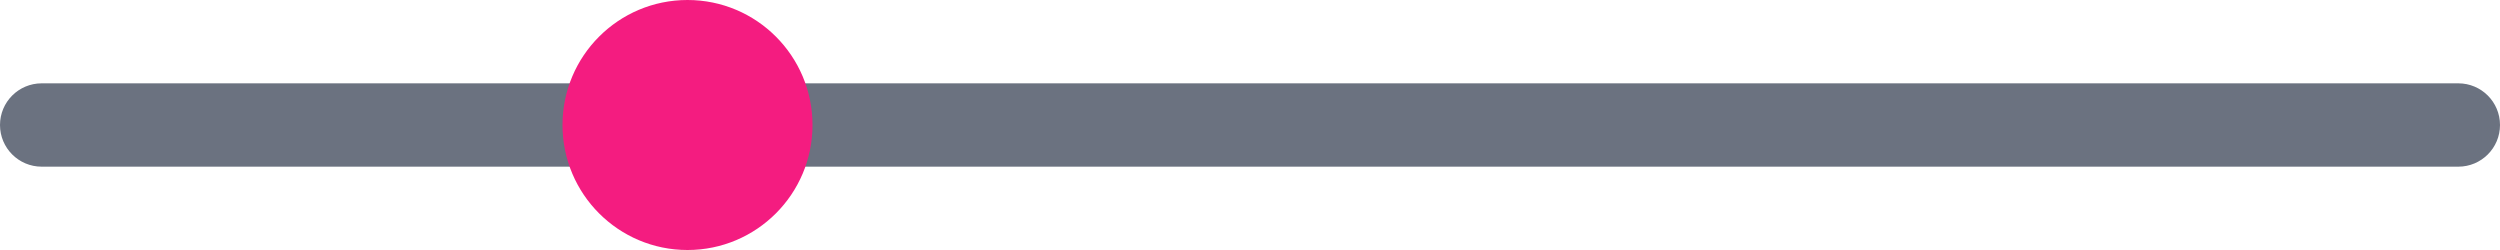
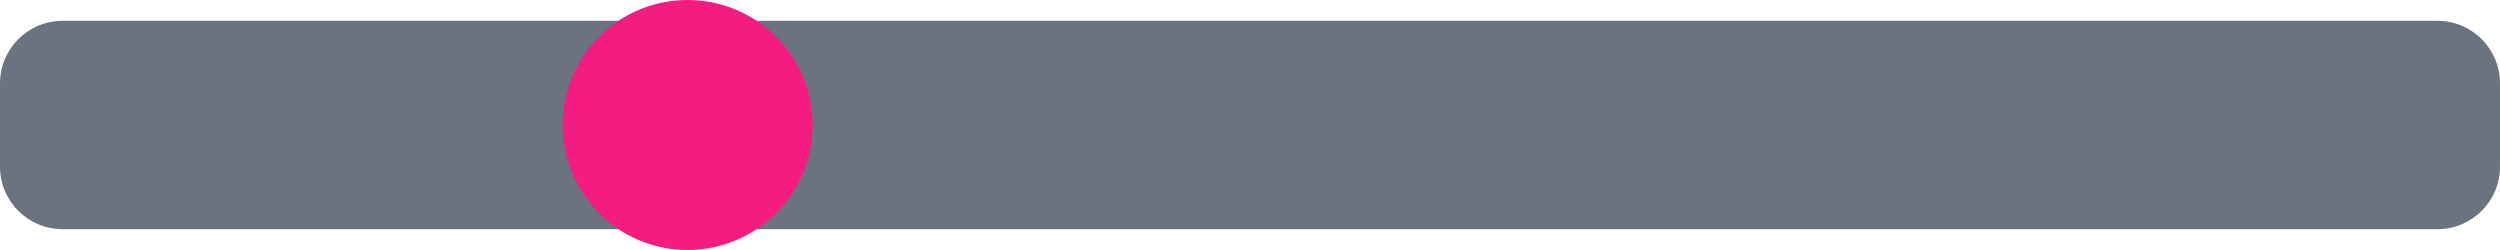
<svg xmlns="http://www.w3.org/2000/svg" width="120" height="12" viewBox="0 0 120 12">
-   <rect x="0" y="4" width="120" height="4" fill="#6B7280" rx="2" />
+   <rect x="0" y="1" width="120" height="10" fill="#6B7280" rx="3" />
  <circle cx="33" cy="6" r="6" fill="#F41C80" />
</svg>
